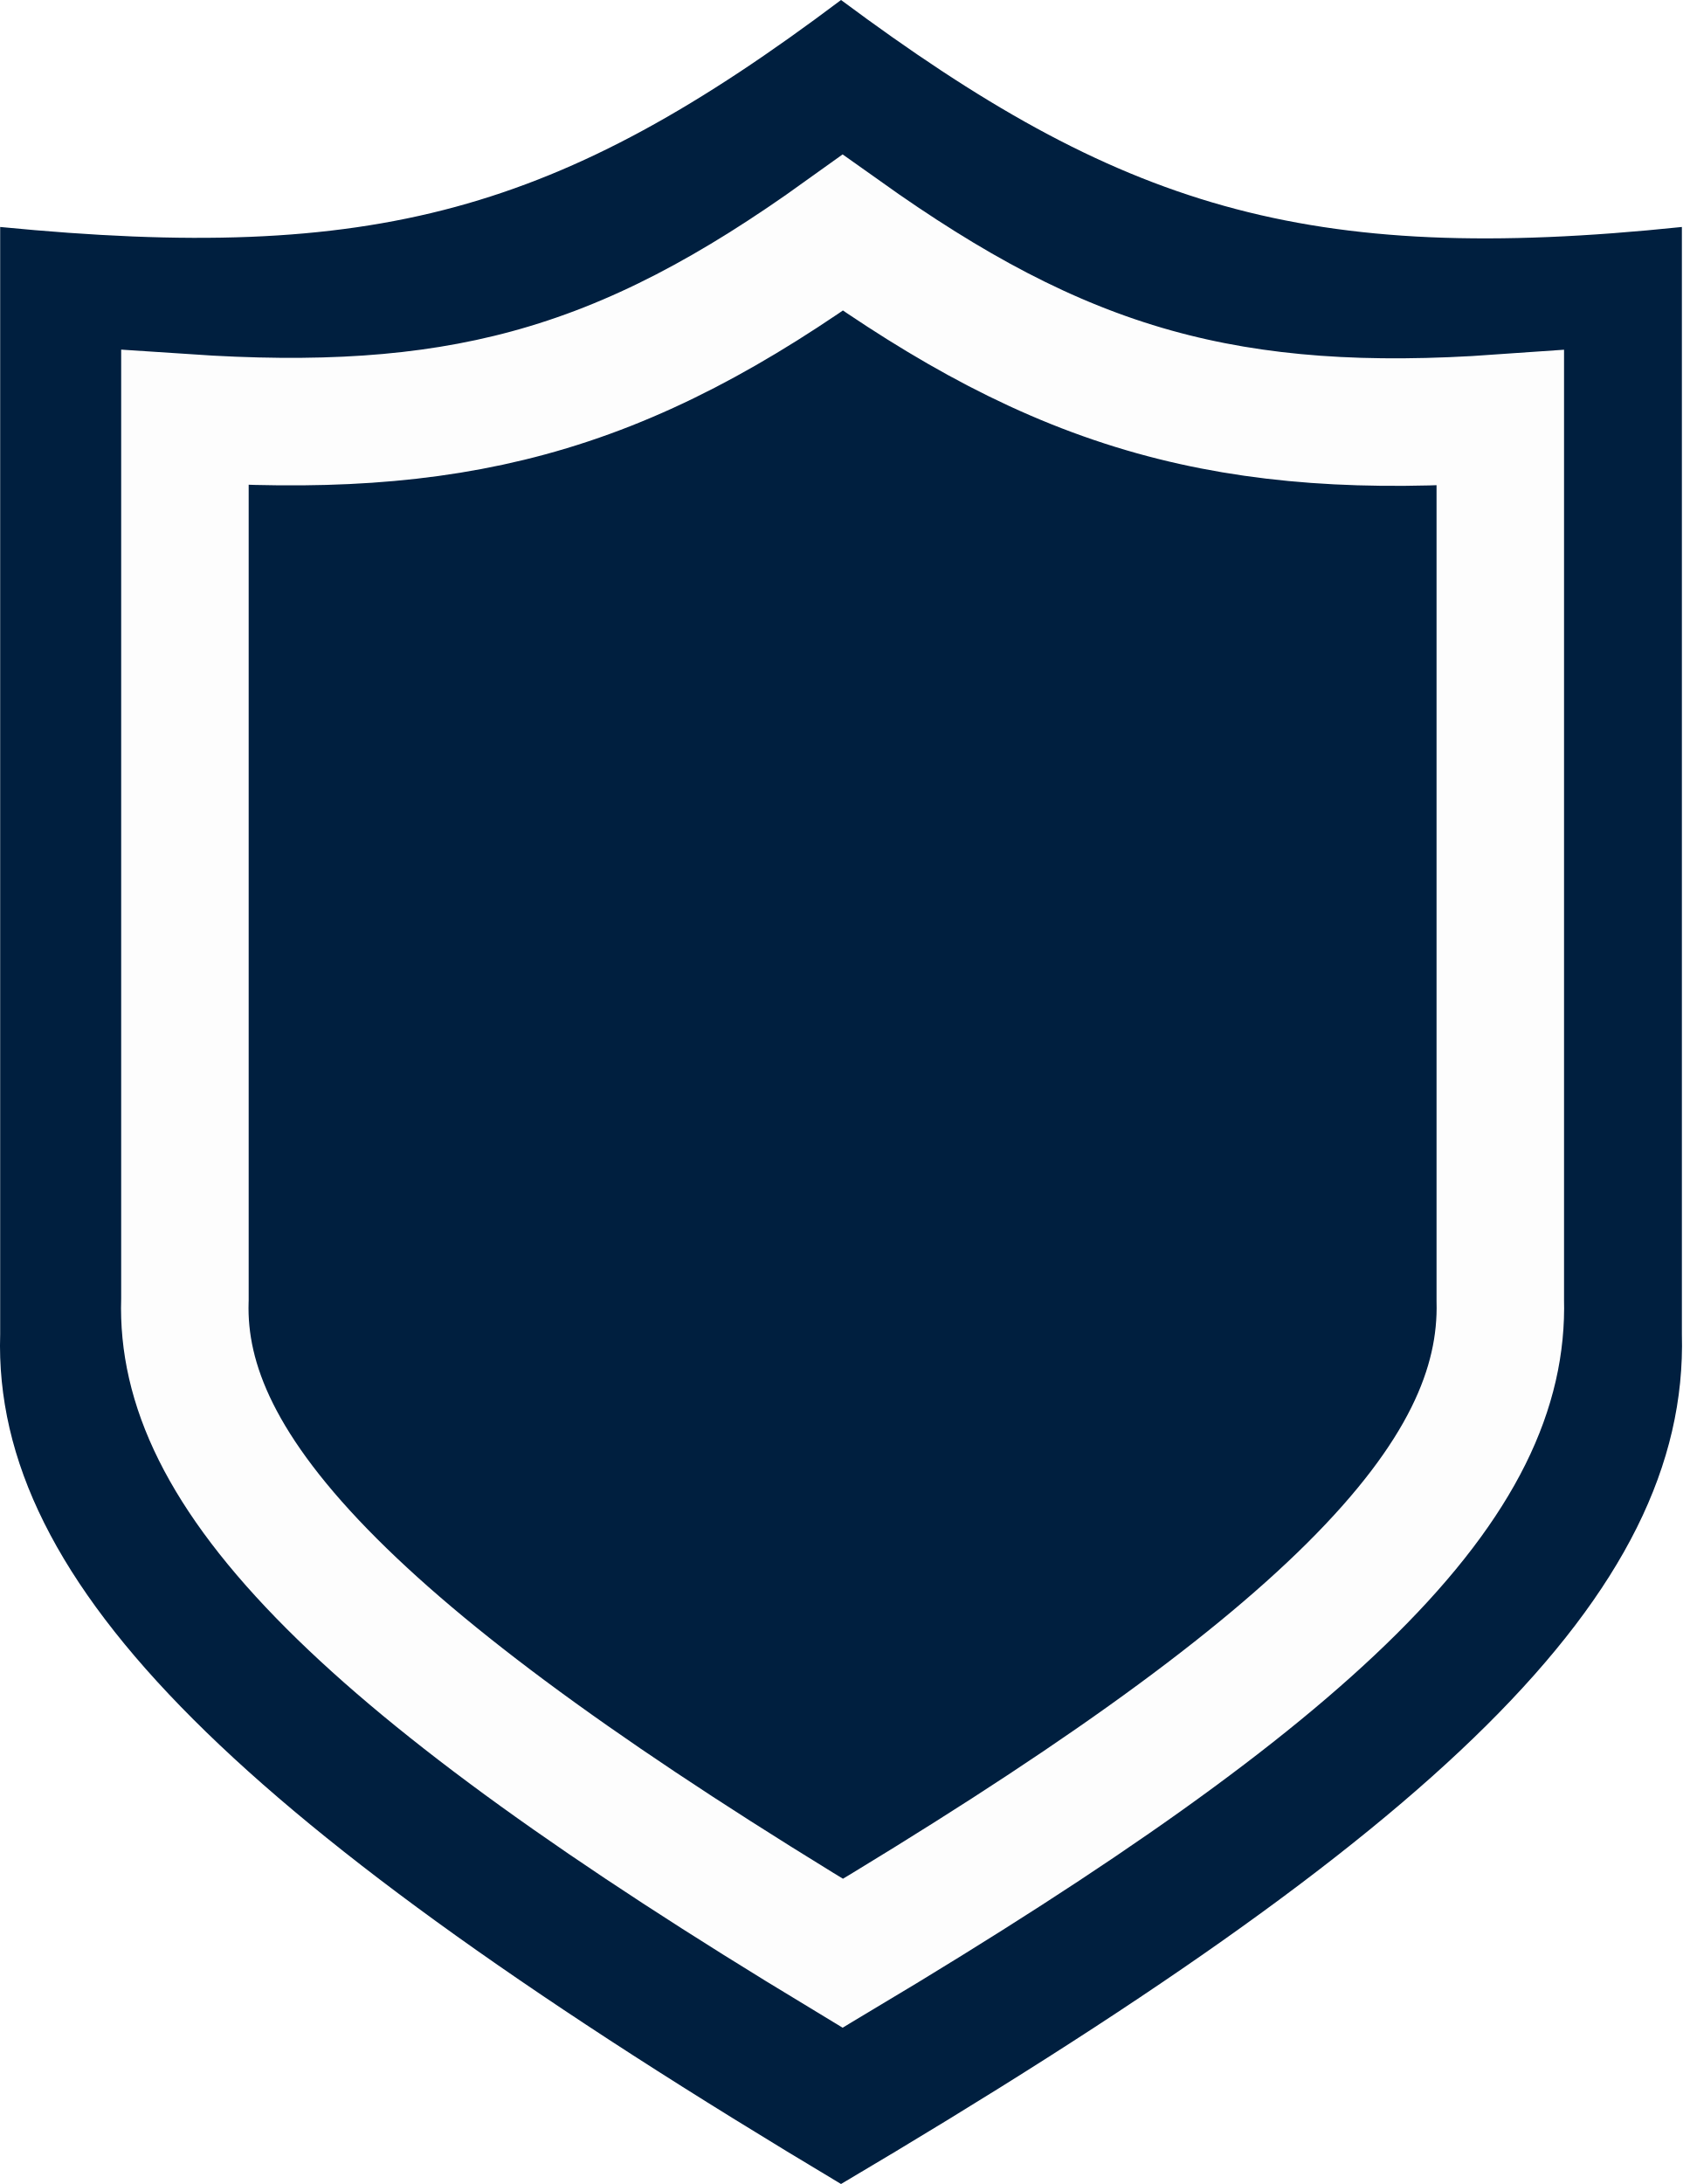
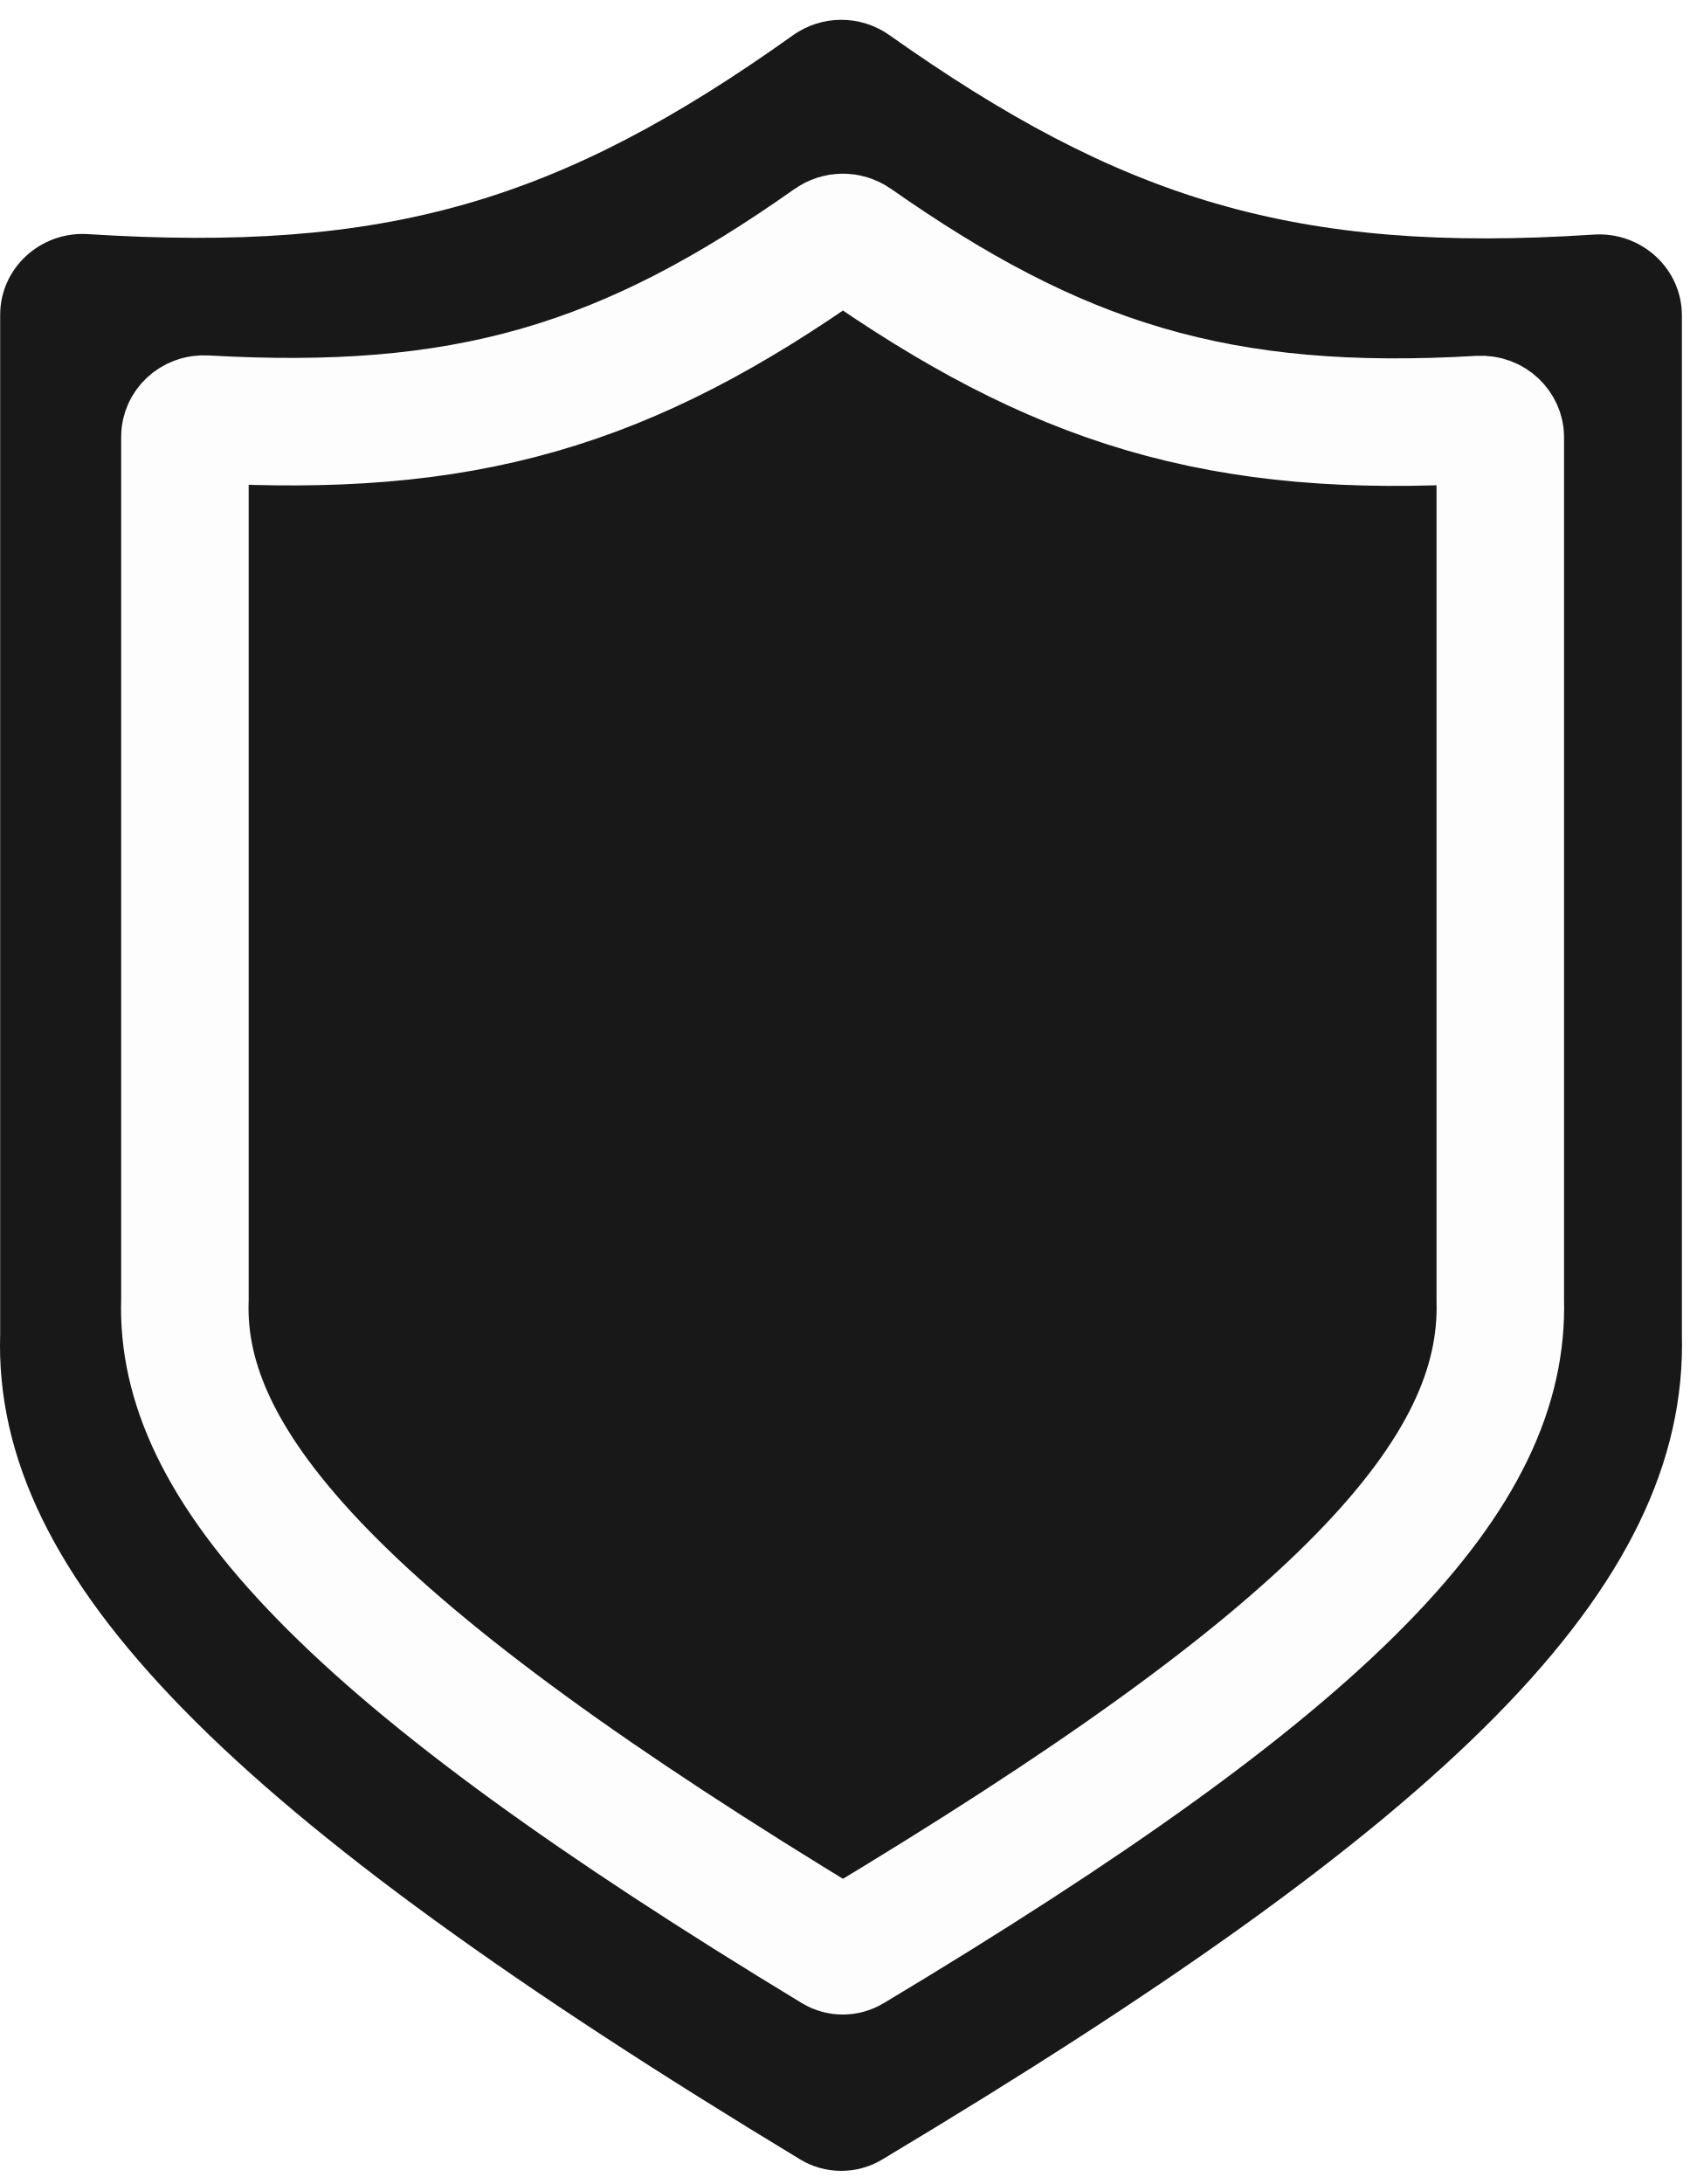
- <svg xmlns="http://www.w3.org/2000/svg" width="106" height="137" viewBox="0 0 106 137" fill="none">
-   <path d="M52.77 0C70.215 12.97 81.81 16.712 105.529 14.238V83.687C105.961 100.057 89.993 114.992 52.77 137C15.248 114.577 -0.477 99.493 0.011 83.687V14.238C23.541 16.535 35.048 13.331 52.77 0Z" fill="#001F3F" />
-   <path d="M52.88 14.602C59.568 19.36 65.629 22.686 72.406 24.58C78.879 26.388 85.76 26.821 94.135 26.23V81.504L94.135 81.556C94.28 87.049 91.753 92.762 84.798 99.669C78.101 106.318 67.7 113.666 52.88 122.528C37.938 113.498 27.513 106.034 20.833 99.362C13.883 92.421 11.44 86.802 11.601 81.574L11.603 81.513V26.209C19.875 26.764 26.697 26.398 33.152 24.646C39.948 22.802 46.064 19.495 52.88 14.602Z" fill="#001F3F" stroke="#FDFDFD" stroke-width="8" />
+ <svg xmlns="http://www.w3.org/2000/svg" viewBox="0 0 106 137" fill="none">
+   <path d="M49.752 2.214C51.557 0.926 53.988 0.918 55.798 2.198C70.262 12.427 81.182 15.96 99.994 14.715C102.954 14.519 105.529 16.82 105.529 19.787V83.687C105.951 99.675 90.728 114.296 55.335 135.475C53.763 136.415 51.779 136.41 50.212 135.462C14.532 113.882 -0.466 99.129 0.011 83.687V19.75C0.011 16.796 2.565 14.499 5.512 14.686C24.194 15.869 35.061 12.695 49.752 2.214Z" fill="#181818" />
+   <path d="M52.153 15.125C52.588 14.817 53.176 14.817 53.607 15.119C59.816 19.467 65.521 22.564 71.821 24.412C78.127 26.262 84.79 26.79 92.839 26.317C93.632 26.271 94.135 26.877 94.135 27.415V81.504L94.135 81.556C94.276 86.903 91.887 92.453 85.352 99.111C78.767 105.821 68.365 113.247 53.371 122.238C53.072 122.417 52.688 122.416 52.389 122.235C37.277 113.076 26.855 105.535 20.286 98.808C13.754 92.119 11.444 86.664 11.601 81.574L11.603 81.513V27.378C11.603 26.838 12.101 26.247 12.874 26.291C20.84 26.741 27.461 26.279 33.769 24.474C40.08 22.669 45.833 19.588 52.153 15.125Z" fill="#181818" stroke="#FDFDFD" stroke-width="8" />
</svg>
